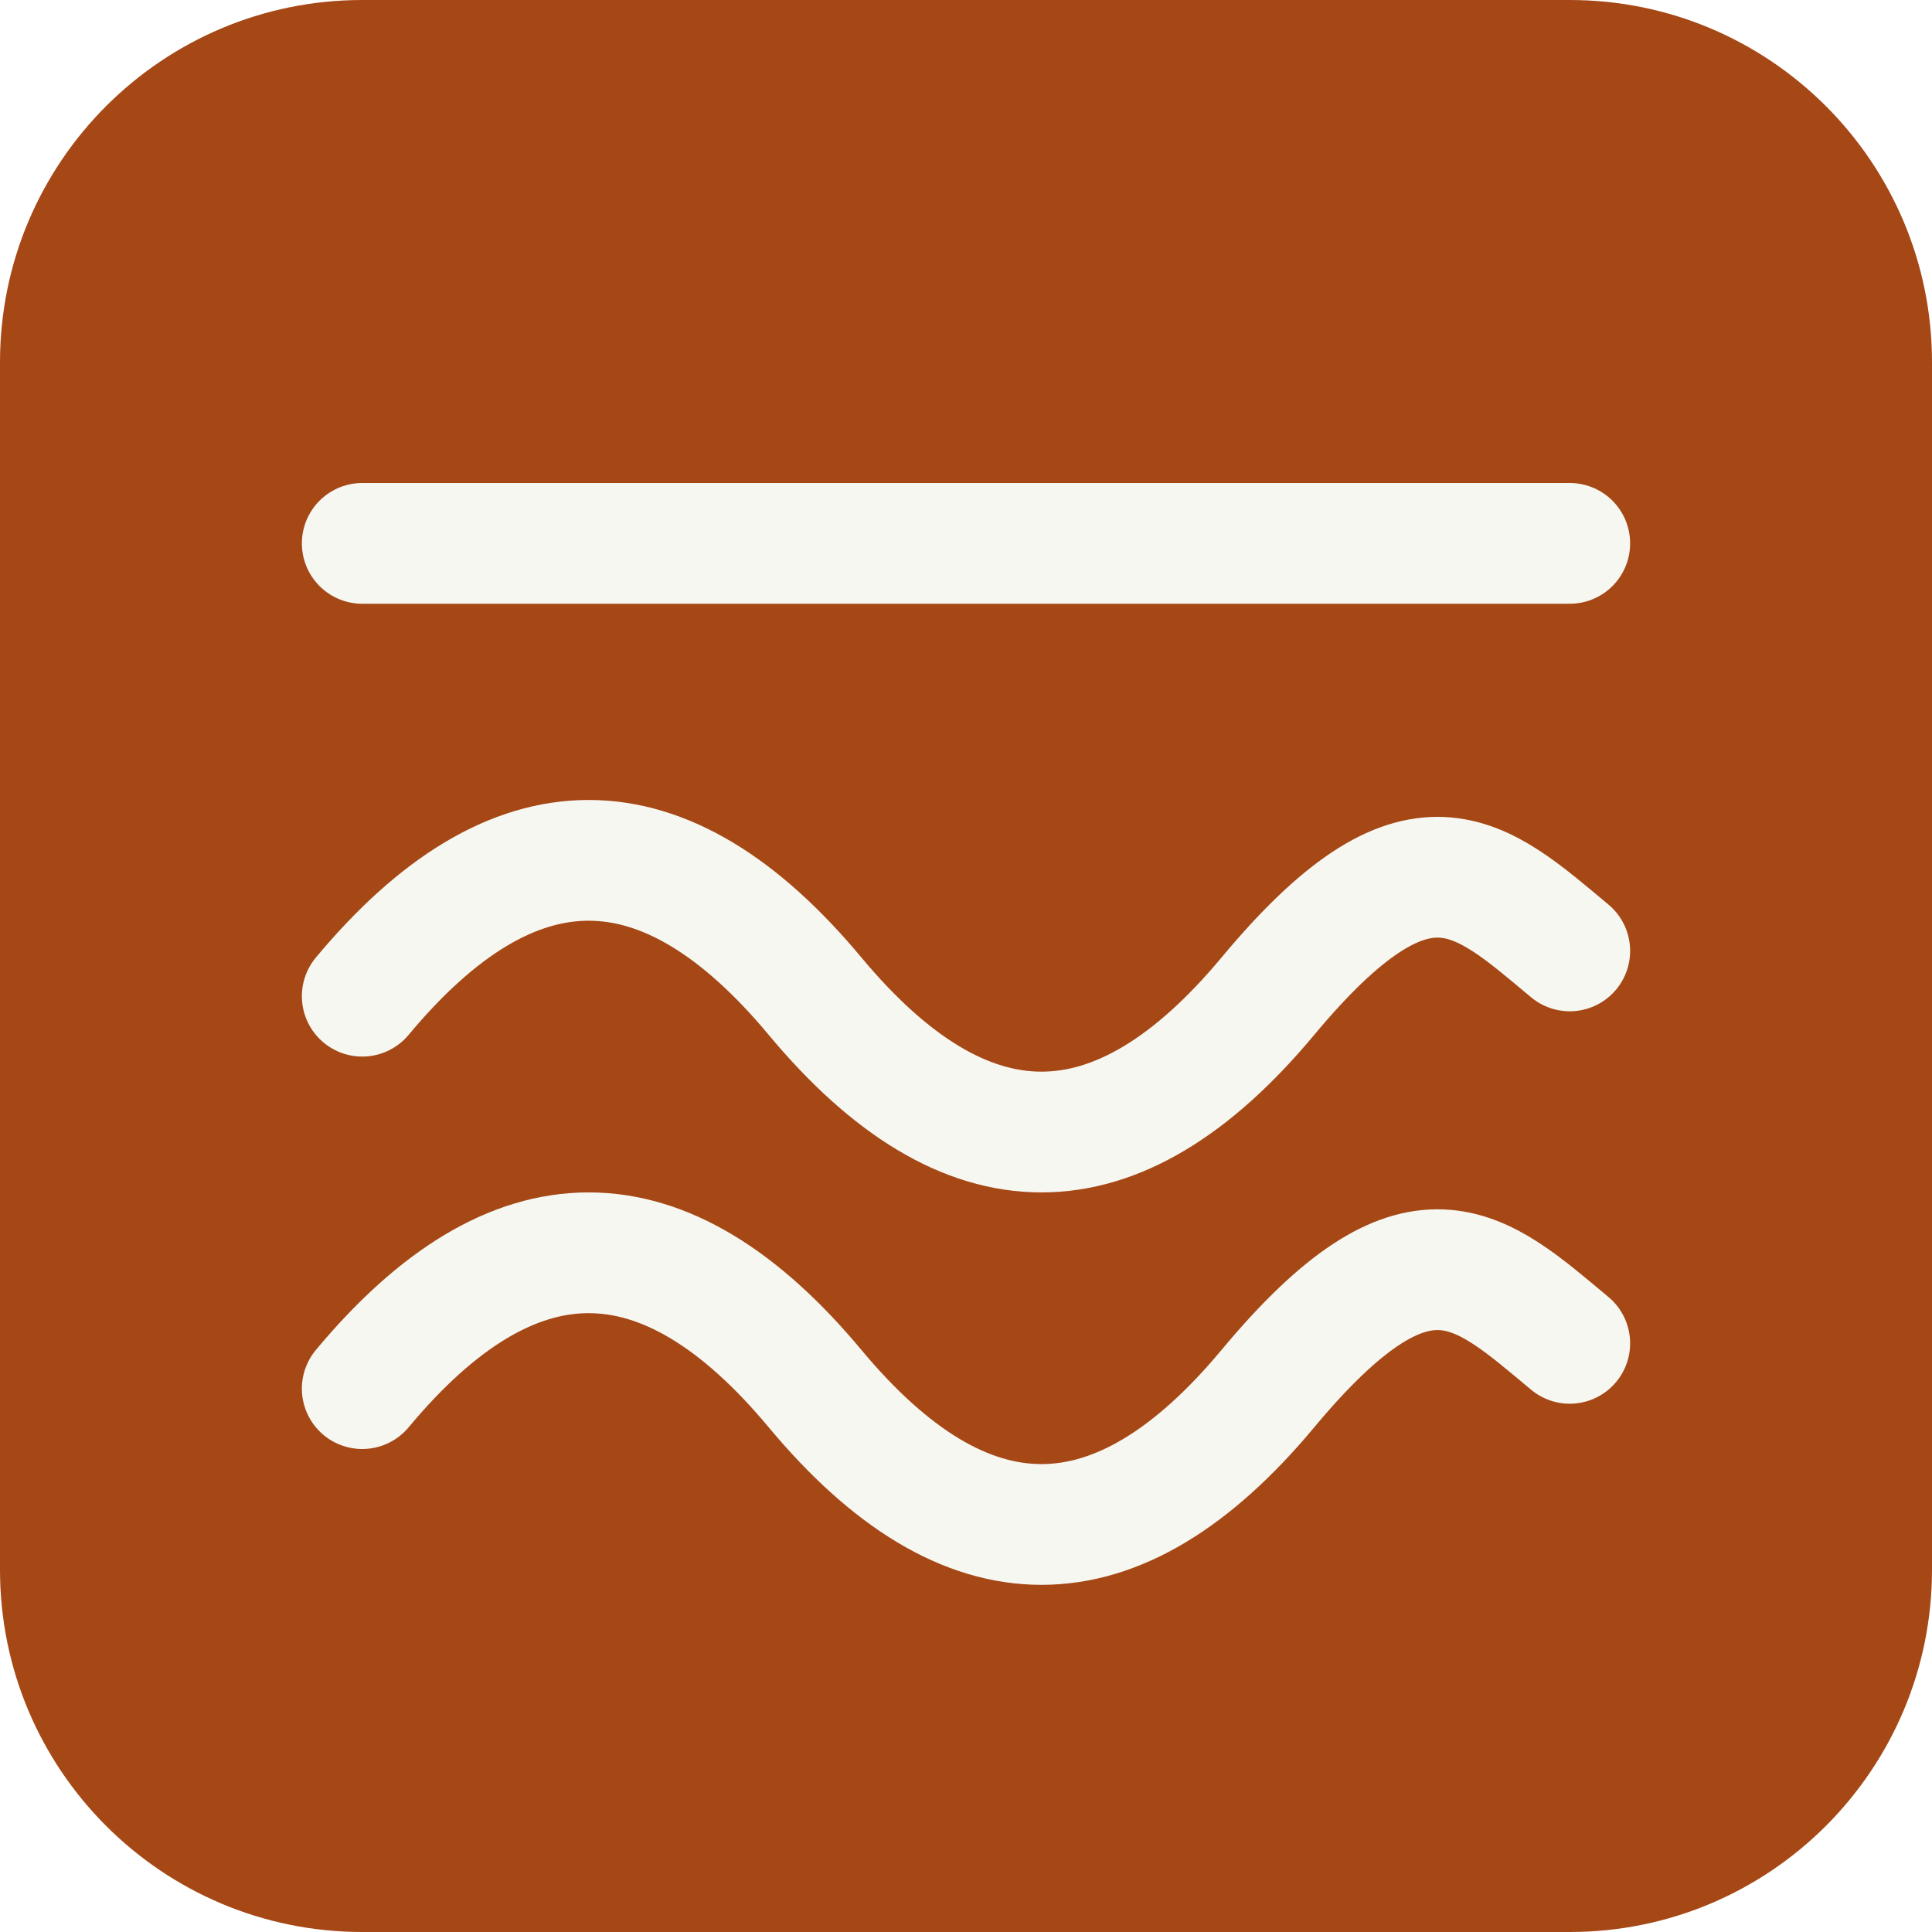
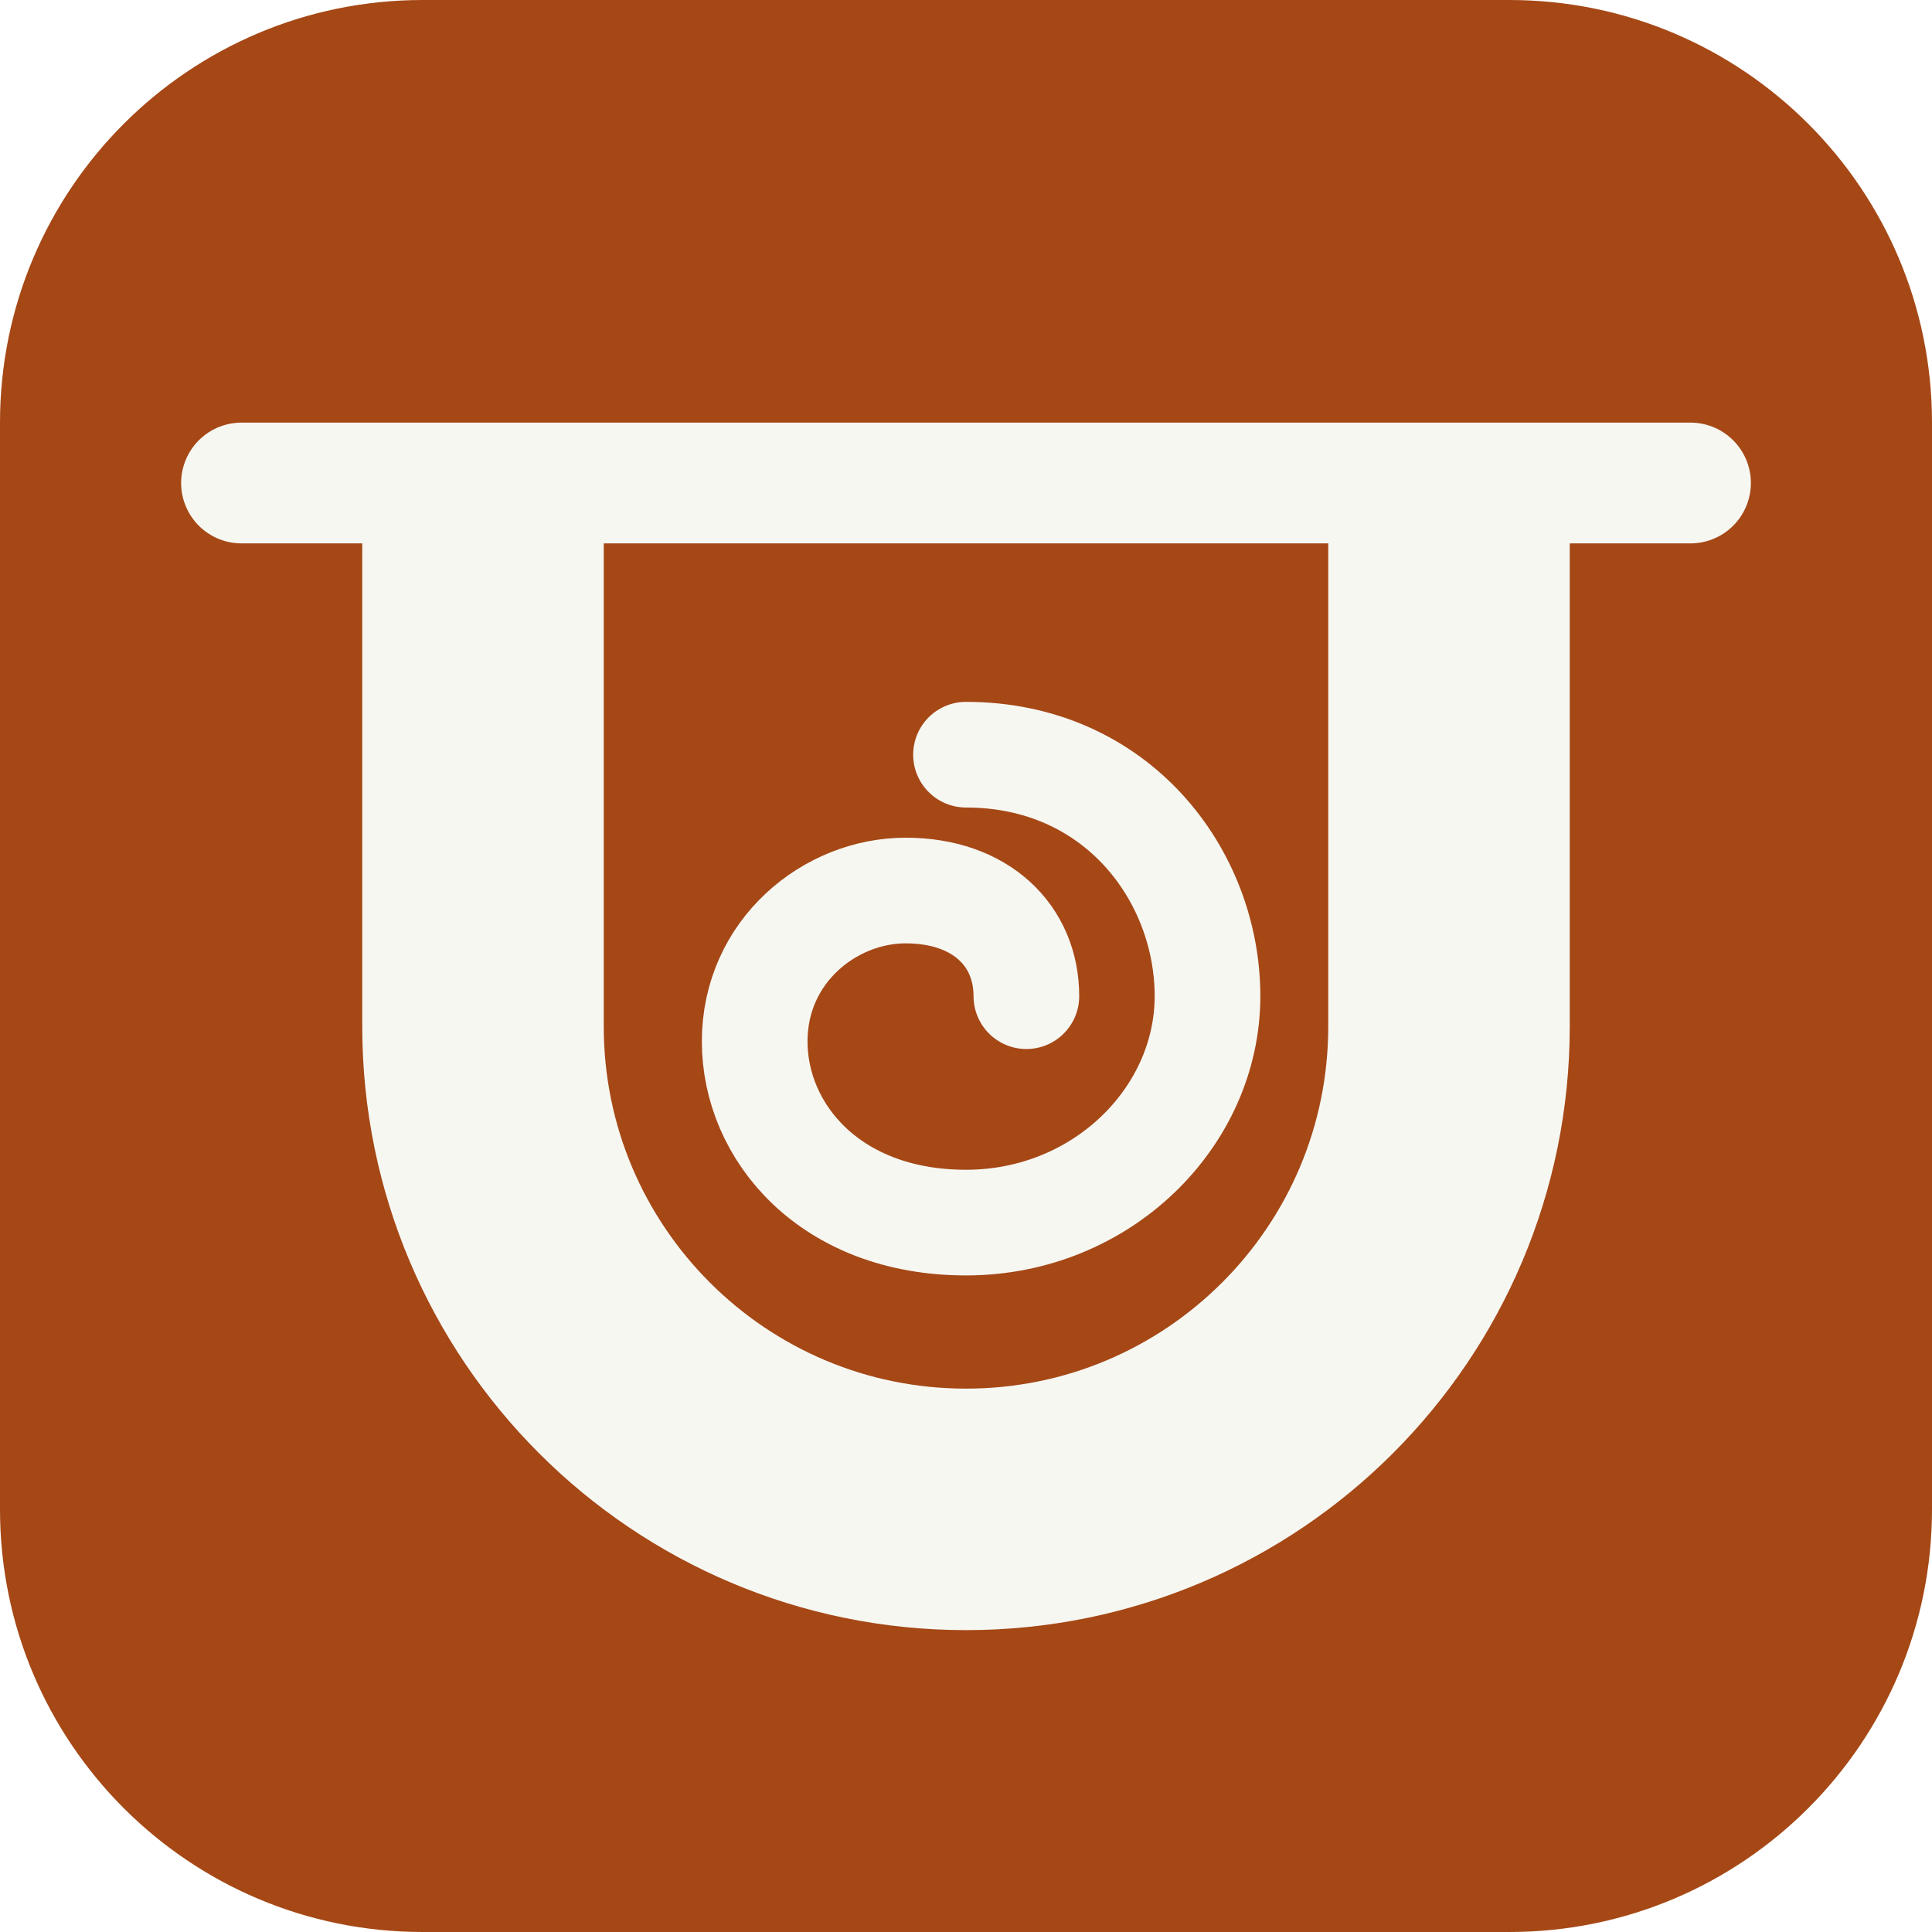
<svg xmlns="http://www.w3.org/2000/svg" viewBox="0 0 64 64">
-   <rect width="64" height="64" rx="12" fill="#a54816" />
-   <path d="M12 18h40" stroke="#f7f7f2" stroke-width="4" stroke-linecap="round" />
-   <path d="M12 33c5-6 10-6 15 0s10 6 15 0 7-4 10-1.5" fill="none" stroke="#f7f7f2" stroke-width="4" stroke-linecap="round" />
-   <path d="M12 46c5-6 10-6 15 0s10 6 15 0 7-4 10-1.5" fill="none" stroke="#f7f7f2" stroke-width="4" stroke-linecap="round" />
+   <rect width="64" height="64" rx="14" fill="#a54816" />
+   <path d="M8 16h48" stroke="#f7f7f2" stroke-width="4" stroke-linecap="round" />
+   <path d="M16 16v18a16 16 0 0 0 32 0V16" stroke="#f7f7f2" stroke-width="8" fill="none" />
+   <path d="M32 25c5 0 8 4 8 8s-3.5 7.5-8 7.5-7-3-7-6 2.5-5 5-5 4 1.5 4 3.5" stroke="#f7f7f2" stroke-width="3.5" fill="none" stroke-linecap="round" />
</svg>
